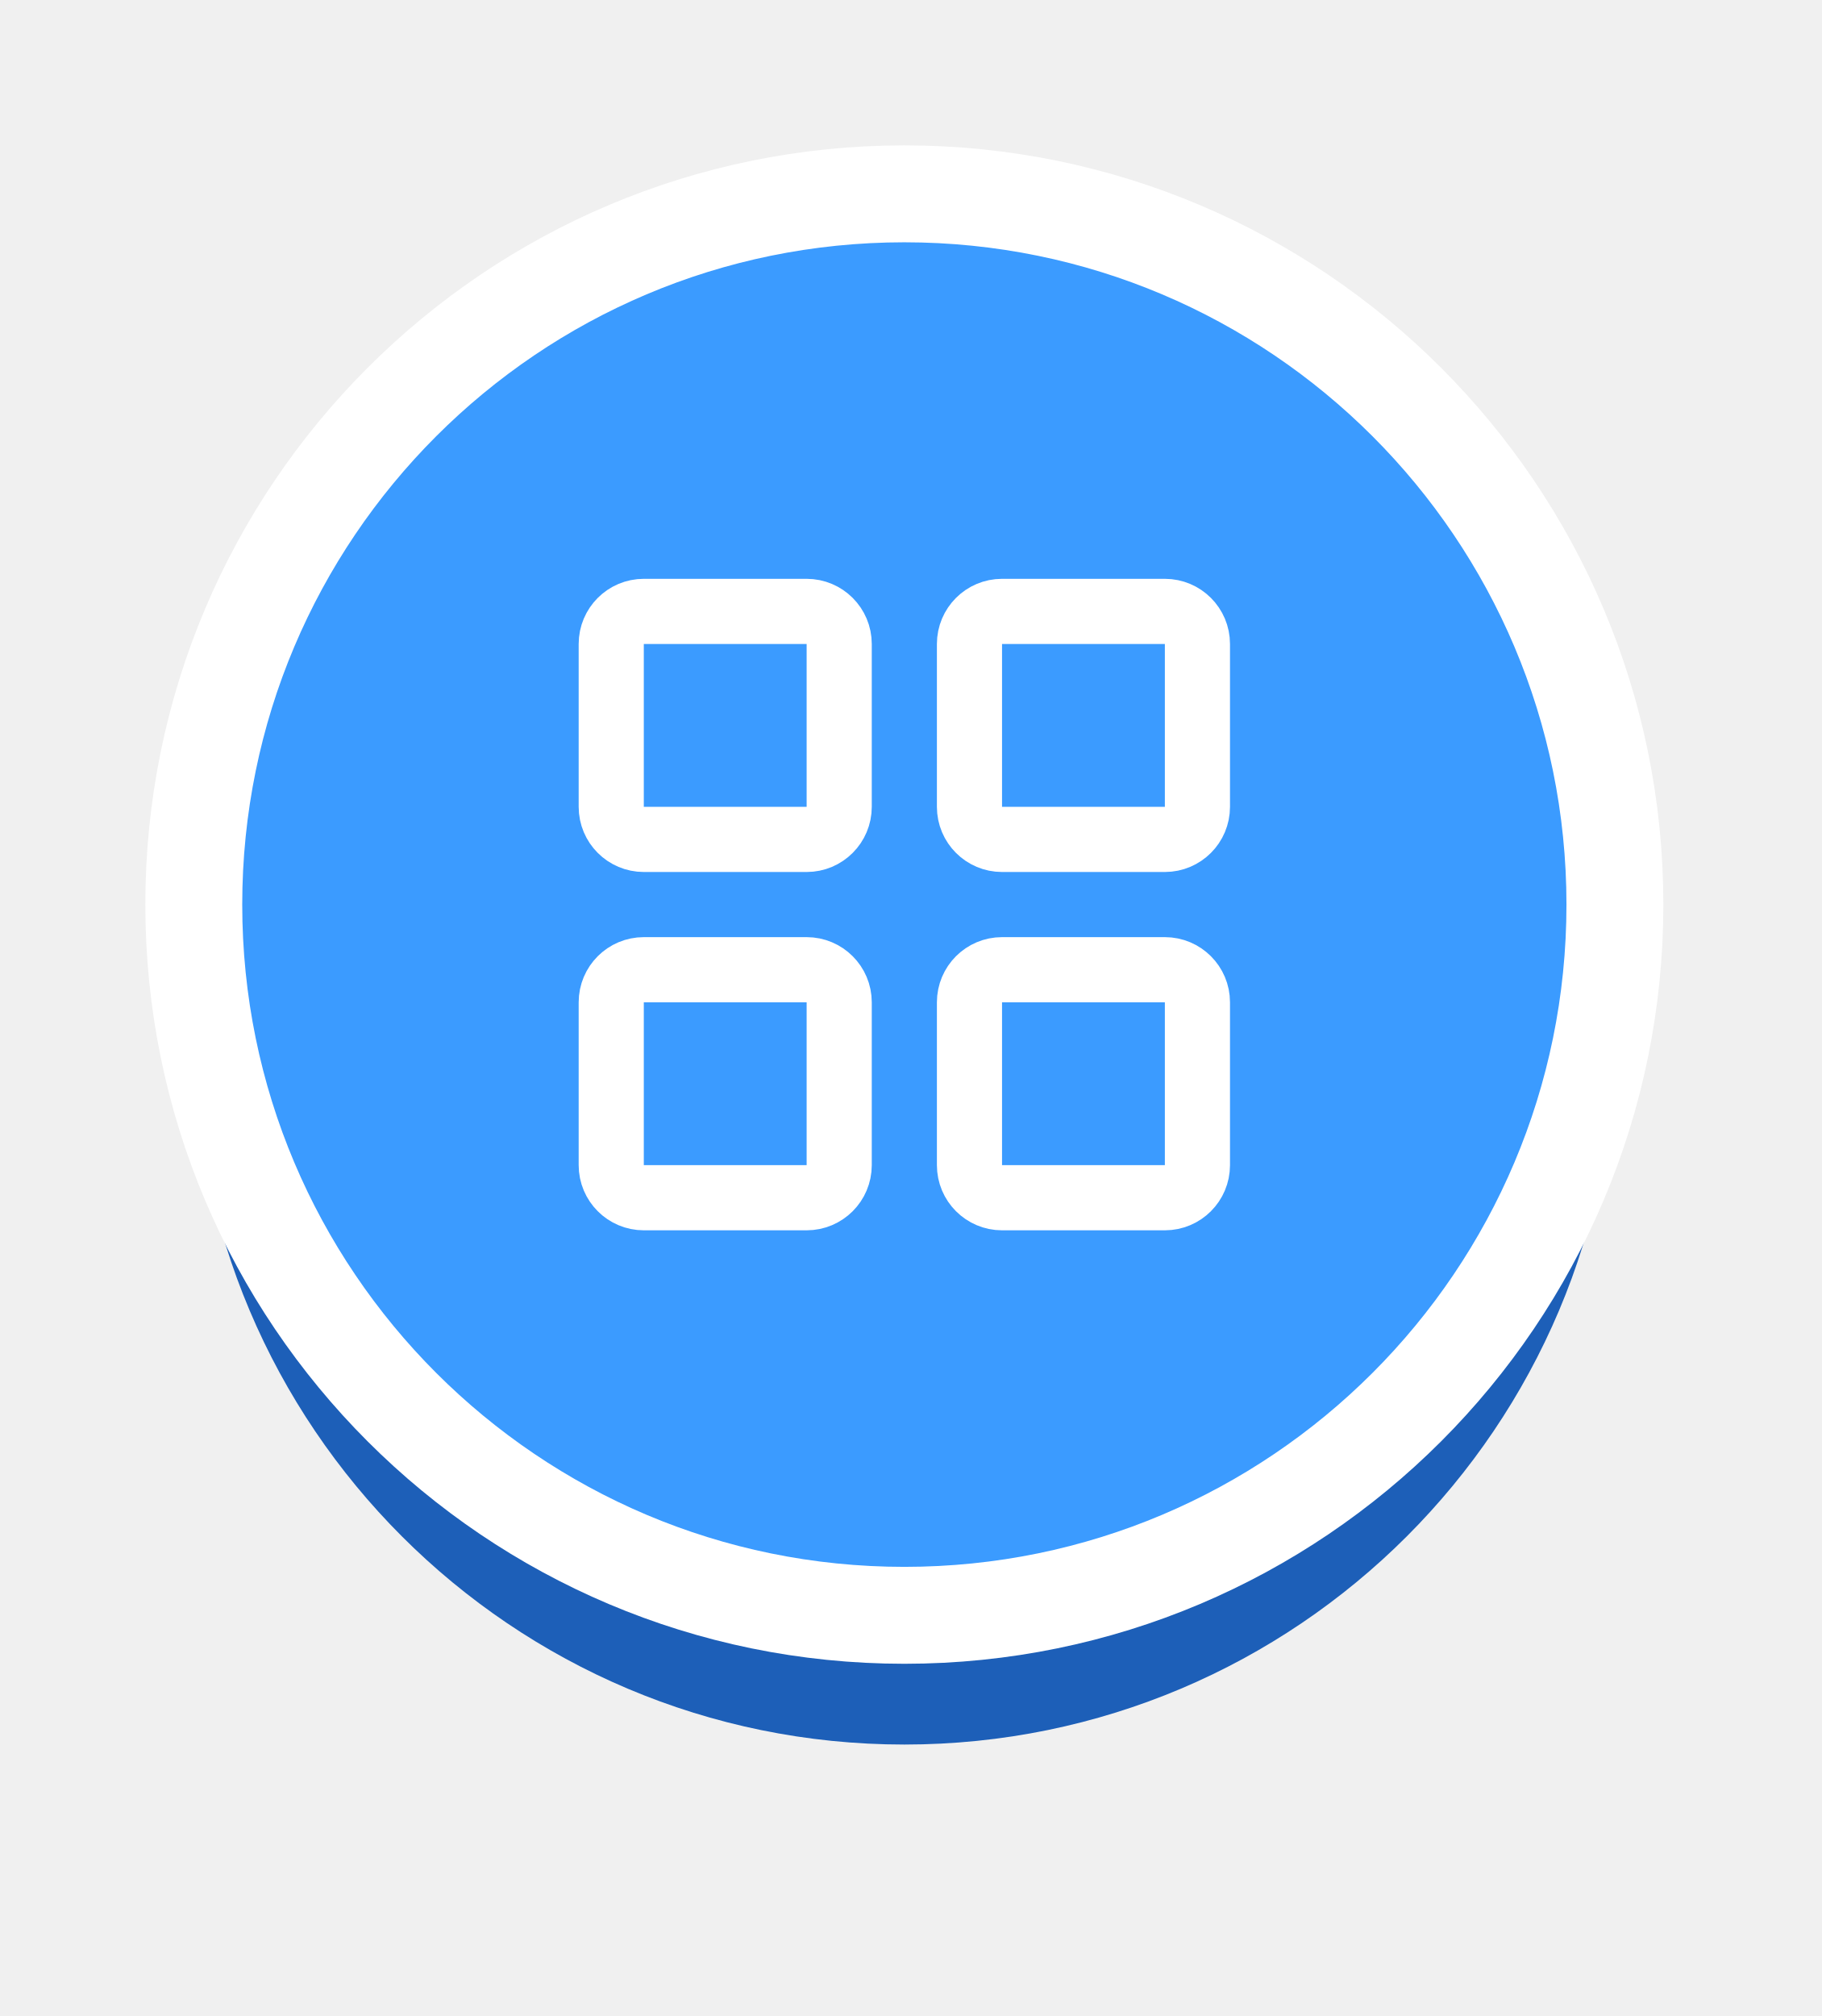
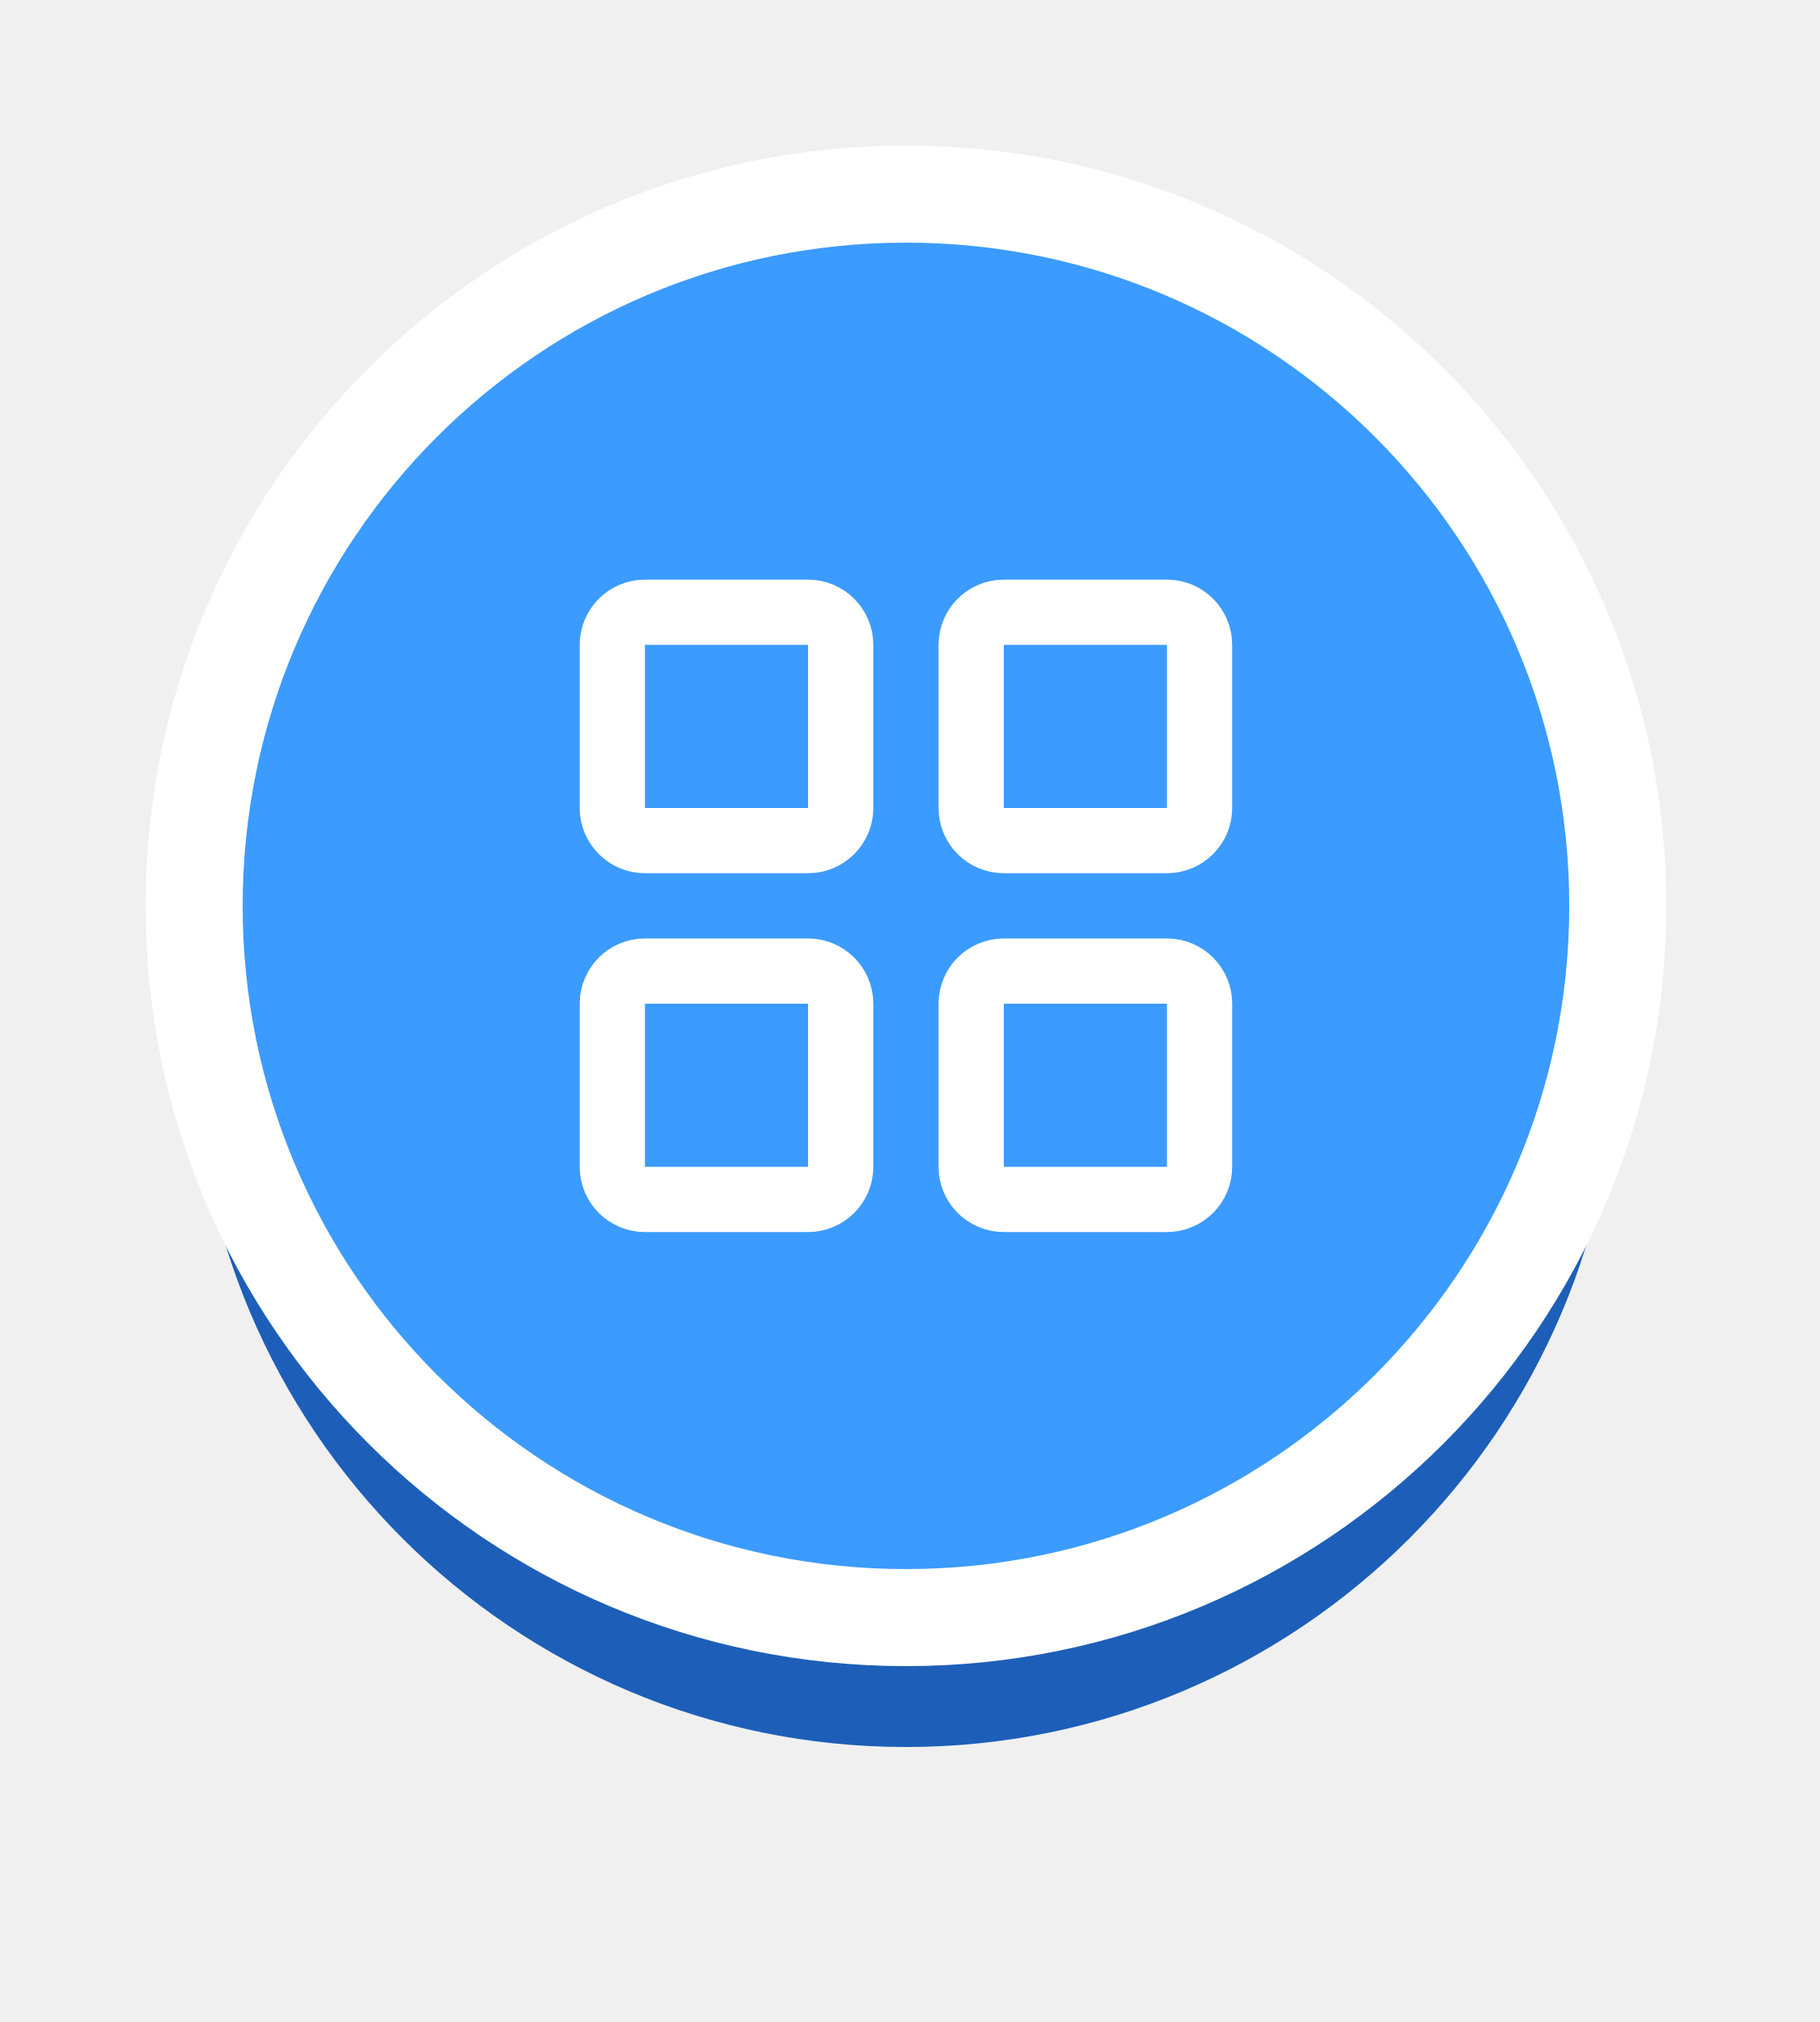
- <svg xmlns="http://www.w3.org/2000/svg" viewBox="0 0 47 52" width="47" height="52">
-   <g transform="scale(0.8333)">
+ <svg xmlns="http://www.w3.org/2000/svg" viewBox="0 0 54 60" width="54" height="60">
+   <g transform="scale(0.96)">
    <circle cx="28" cy="32" r="22" fill="#1D5FB8" />
    <circle cx="28" cy="28" r="22" fill="#3B9BFF" stroke="#FFFFFF" stroke-width="3" />
    <g transform="translate(15.90 15.90) scale(1.0083)" fill="none" stroke="#FFFFFF" stroke-width="2" stroke-linecap="round" stroke-linejoin="round">
      <rect width="7" height="7" x="3" y="3" rx="1" />
      <rect width="7" height="7" x="14" y="3" rx="1" />
      <rect width="7" height="7" x="14" y="14" rx="1" />
      <rect width="7" height="7" x="3" y="14" rx="1" />
    </g>
  </g>
</svg>
